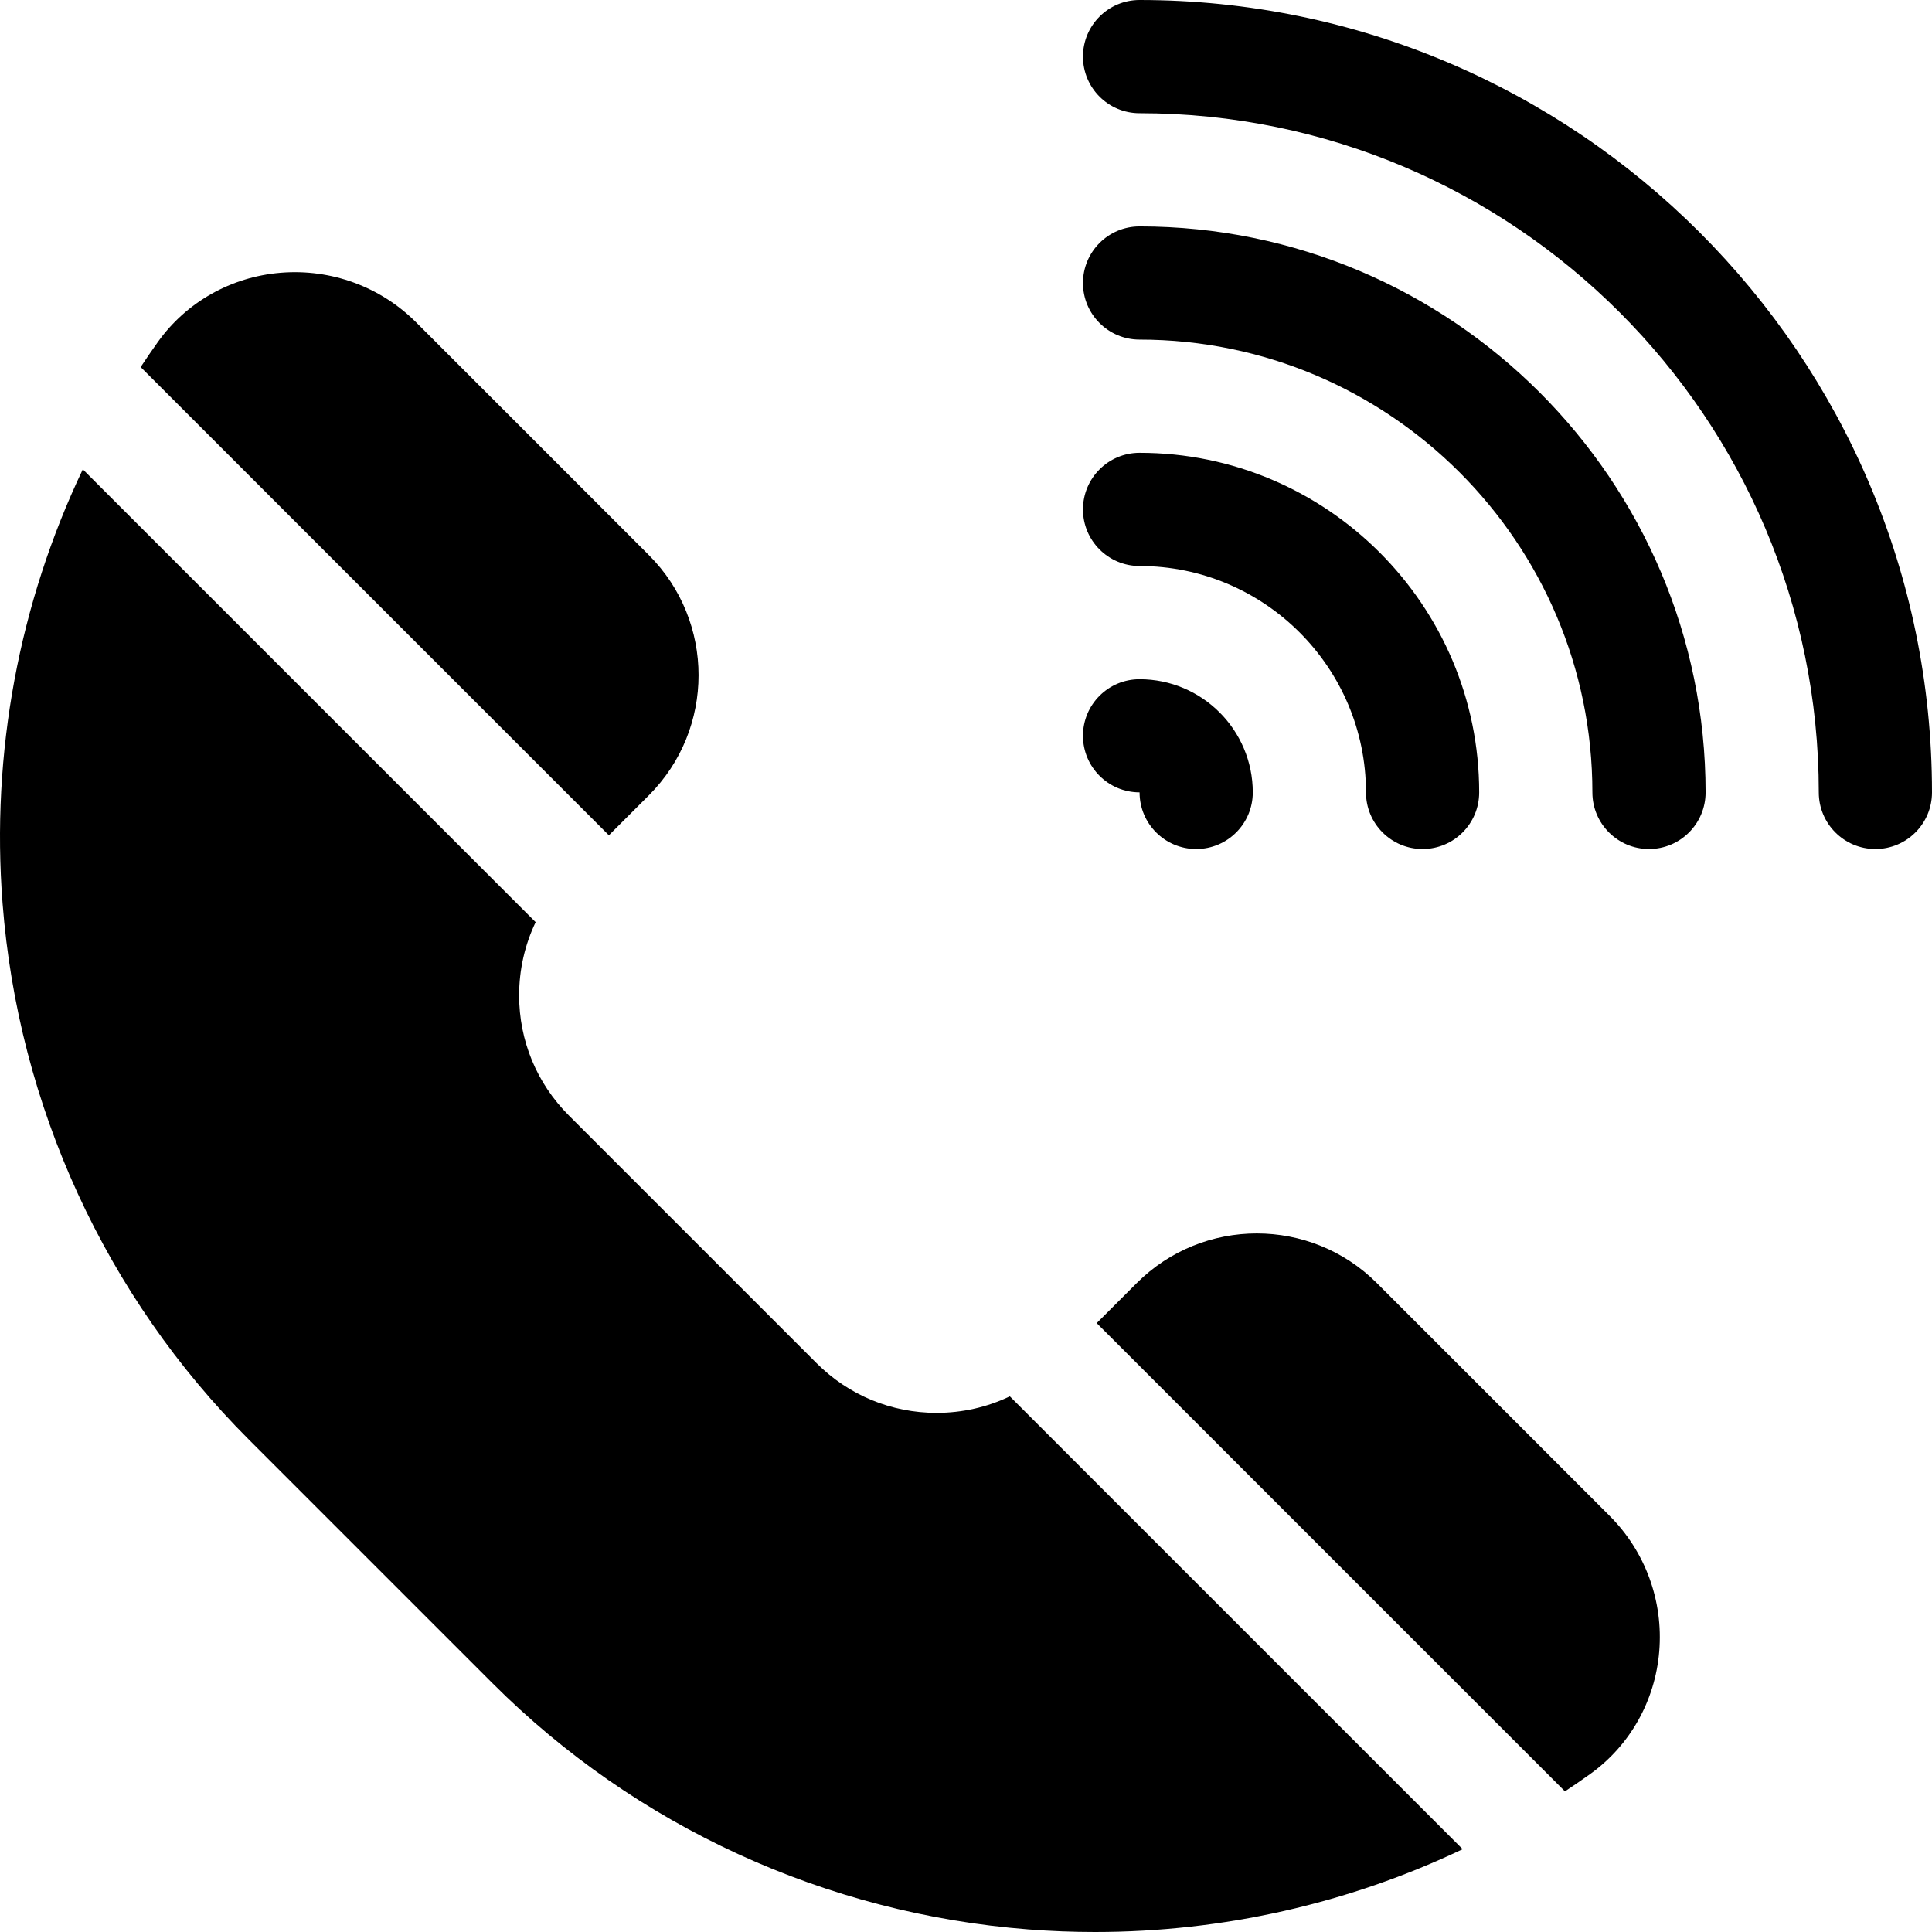
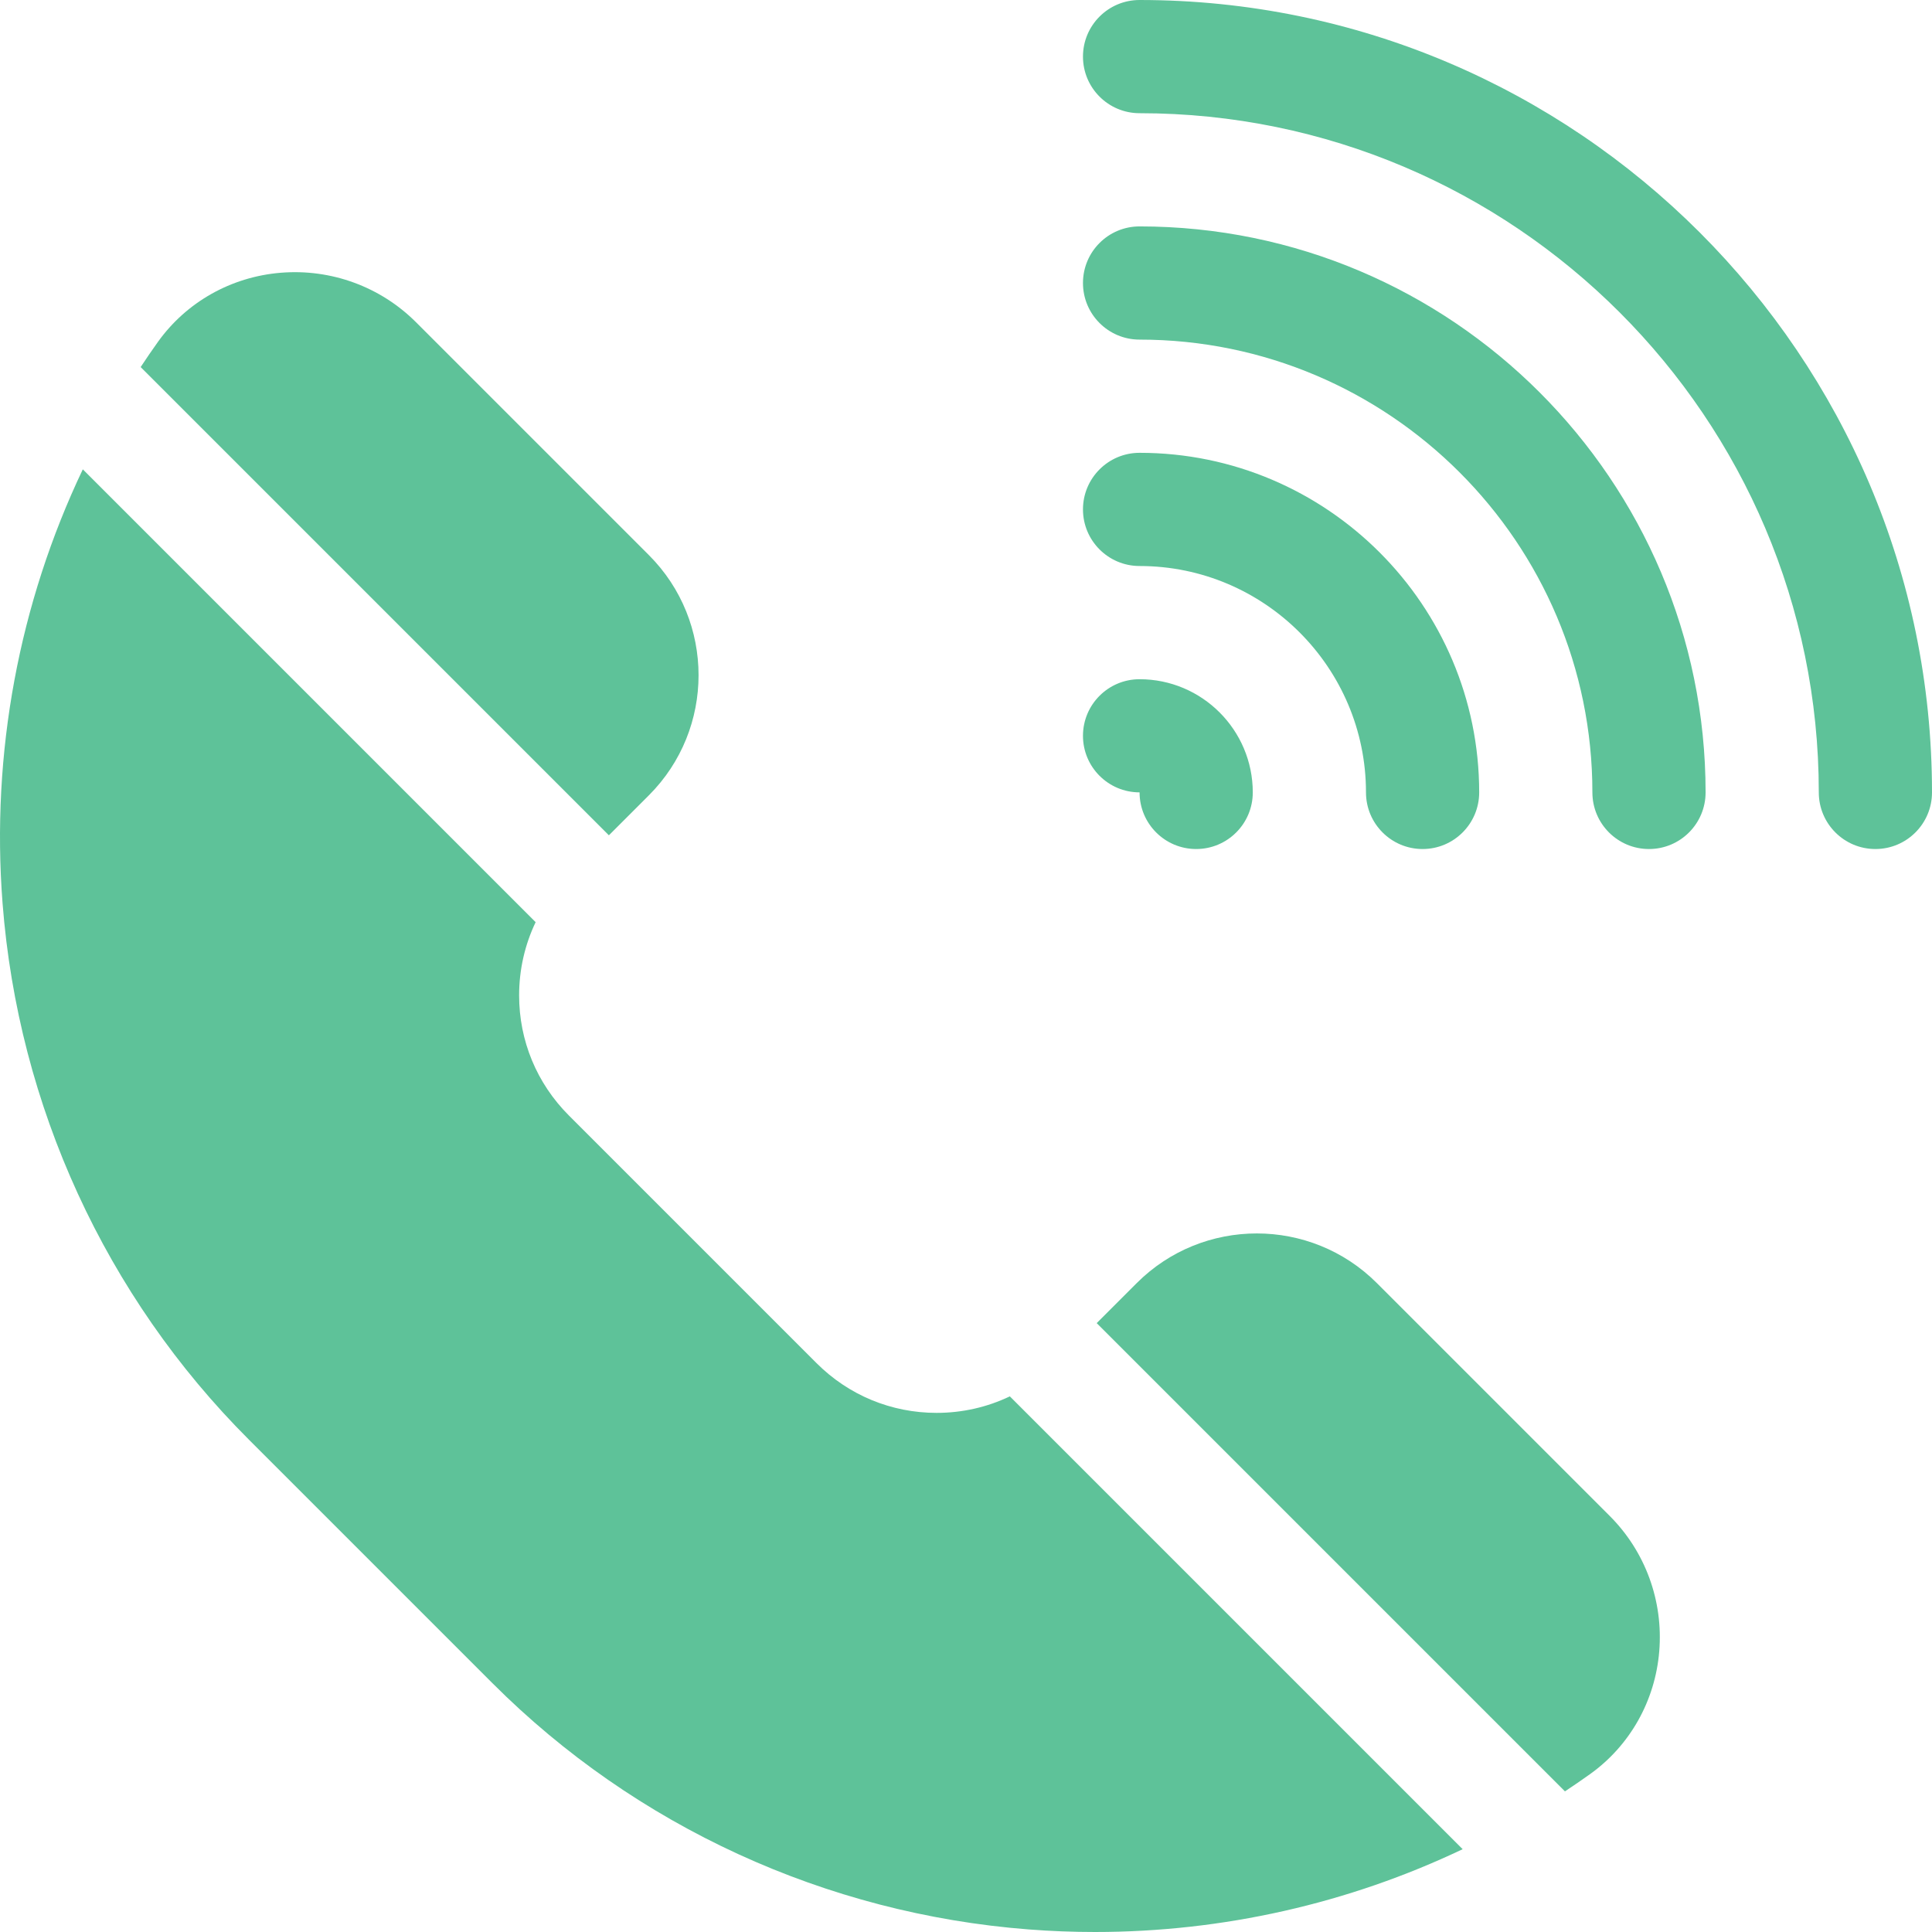
- <svg xmlns="http://www.w3.org/2000/svg" id="Capa_1" enable-background="new 0 0 511.999 511.999" height="512" viewBox="0 0 511.999 511.999" width="512">
+ <svg xmlns="http://www.w3.org/2000/svg" id="Capa_1" enable-background="new 0 0 511.999 511.999" height="512" fill="#5ec299" viewBox="0 0 511.999 511.999" width="512">
  <g>
    <path d="m171.966 210.754c17.546-17.546 17.546-46.094 0-63.64l-61.707-61.707c-9.439-9.44-22.524-14.223-35.887-13.123-13.108 1.079-24.964 7.761-32.527 18.331-1.57 2.194-3.086 4.42-4.571 6.664l124.083 124.083z" />
    <path d="m426.592 401.74-61.707-61.707c-17.544-17.544-46.094-17.546-63.64 0l-10.609 10.609 124.088 124.088c2.244-1.485 4.466-3.007 6.659-4.576 10.57-7.563 17.252-19.419 18.332-32.527 1.101-13.365-3.683-26.446-13.123-35.887z" />
    <path d="m248.213 374.426c-12.021 0-23.32-4.681-31.82-13.18l-65.64-65.64c-8.499-8.499-13.181-19.8-13.181-31.82 0-6.828 1.515-13.422 4.377-19.404l-120.002-120.003c-16.88 35.443-24.35 75.152-21.268 115.01 4.153 53.71 27.315 104.164 65.221 142.069l64.642 64.641c37.904 37.905 88.359 61.067 142.069 65.221 5.869.454 11.733.679 17.583.679 33.875 0 67.202-7.552 97.426-21.946l-120.004-120.004c-5.981 2.863-12.575 4.377-19.403 4.377z" />
    <path d="m301.999 0c-8.284 0-15 6.716-15 15s6.716 15 15 15c99.252 0 180 80.748 180 180 0 8.284 6.716 15 15 15s15-6.716 15-15c0-115.794-94.206-210-210-210z" />
    <path d="m301.998 209.986s.001.005.001.014c0 8.284 6.716 15 15 15s15-6.716 15-15c0-16.542-13.458-30-30-30-8.284 0-15 6.709-15 14.993s6.715 14.993 14.999 14.993z" />
    <path d="m301.999 150c33.084 0 60 26.916 60 60 0 8.284 6.716 15 15 15s15-6.716 15-15c0-49.626-40.374-90-90-90-8.284 0-15 6.716-15 15s6.716 15 15 15z" />
    <path d="m301.999 60c-8.284 0-15 6.716-15 15s6.716 15 15 15c66.168 0 120 53.832 120 120 0 8.284 6.716 15 15 15s15-6.716 15-15c0-82.71-67.29-150-150-150z" />
  </g>
</svg>
